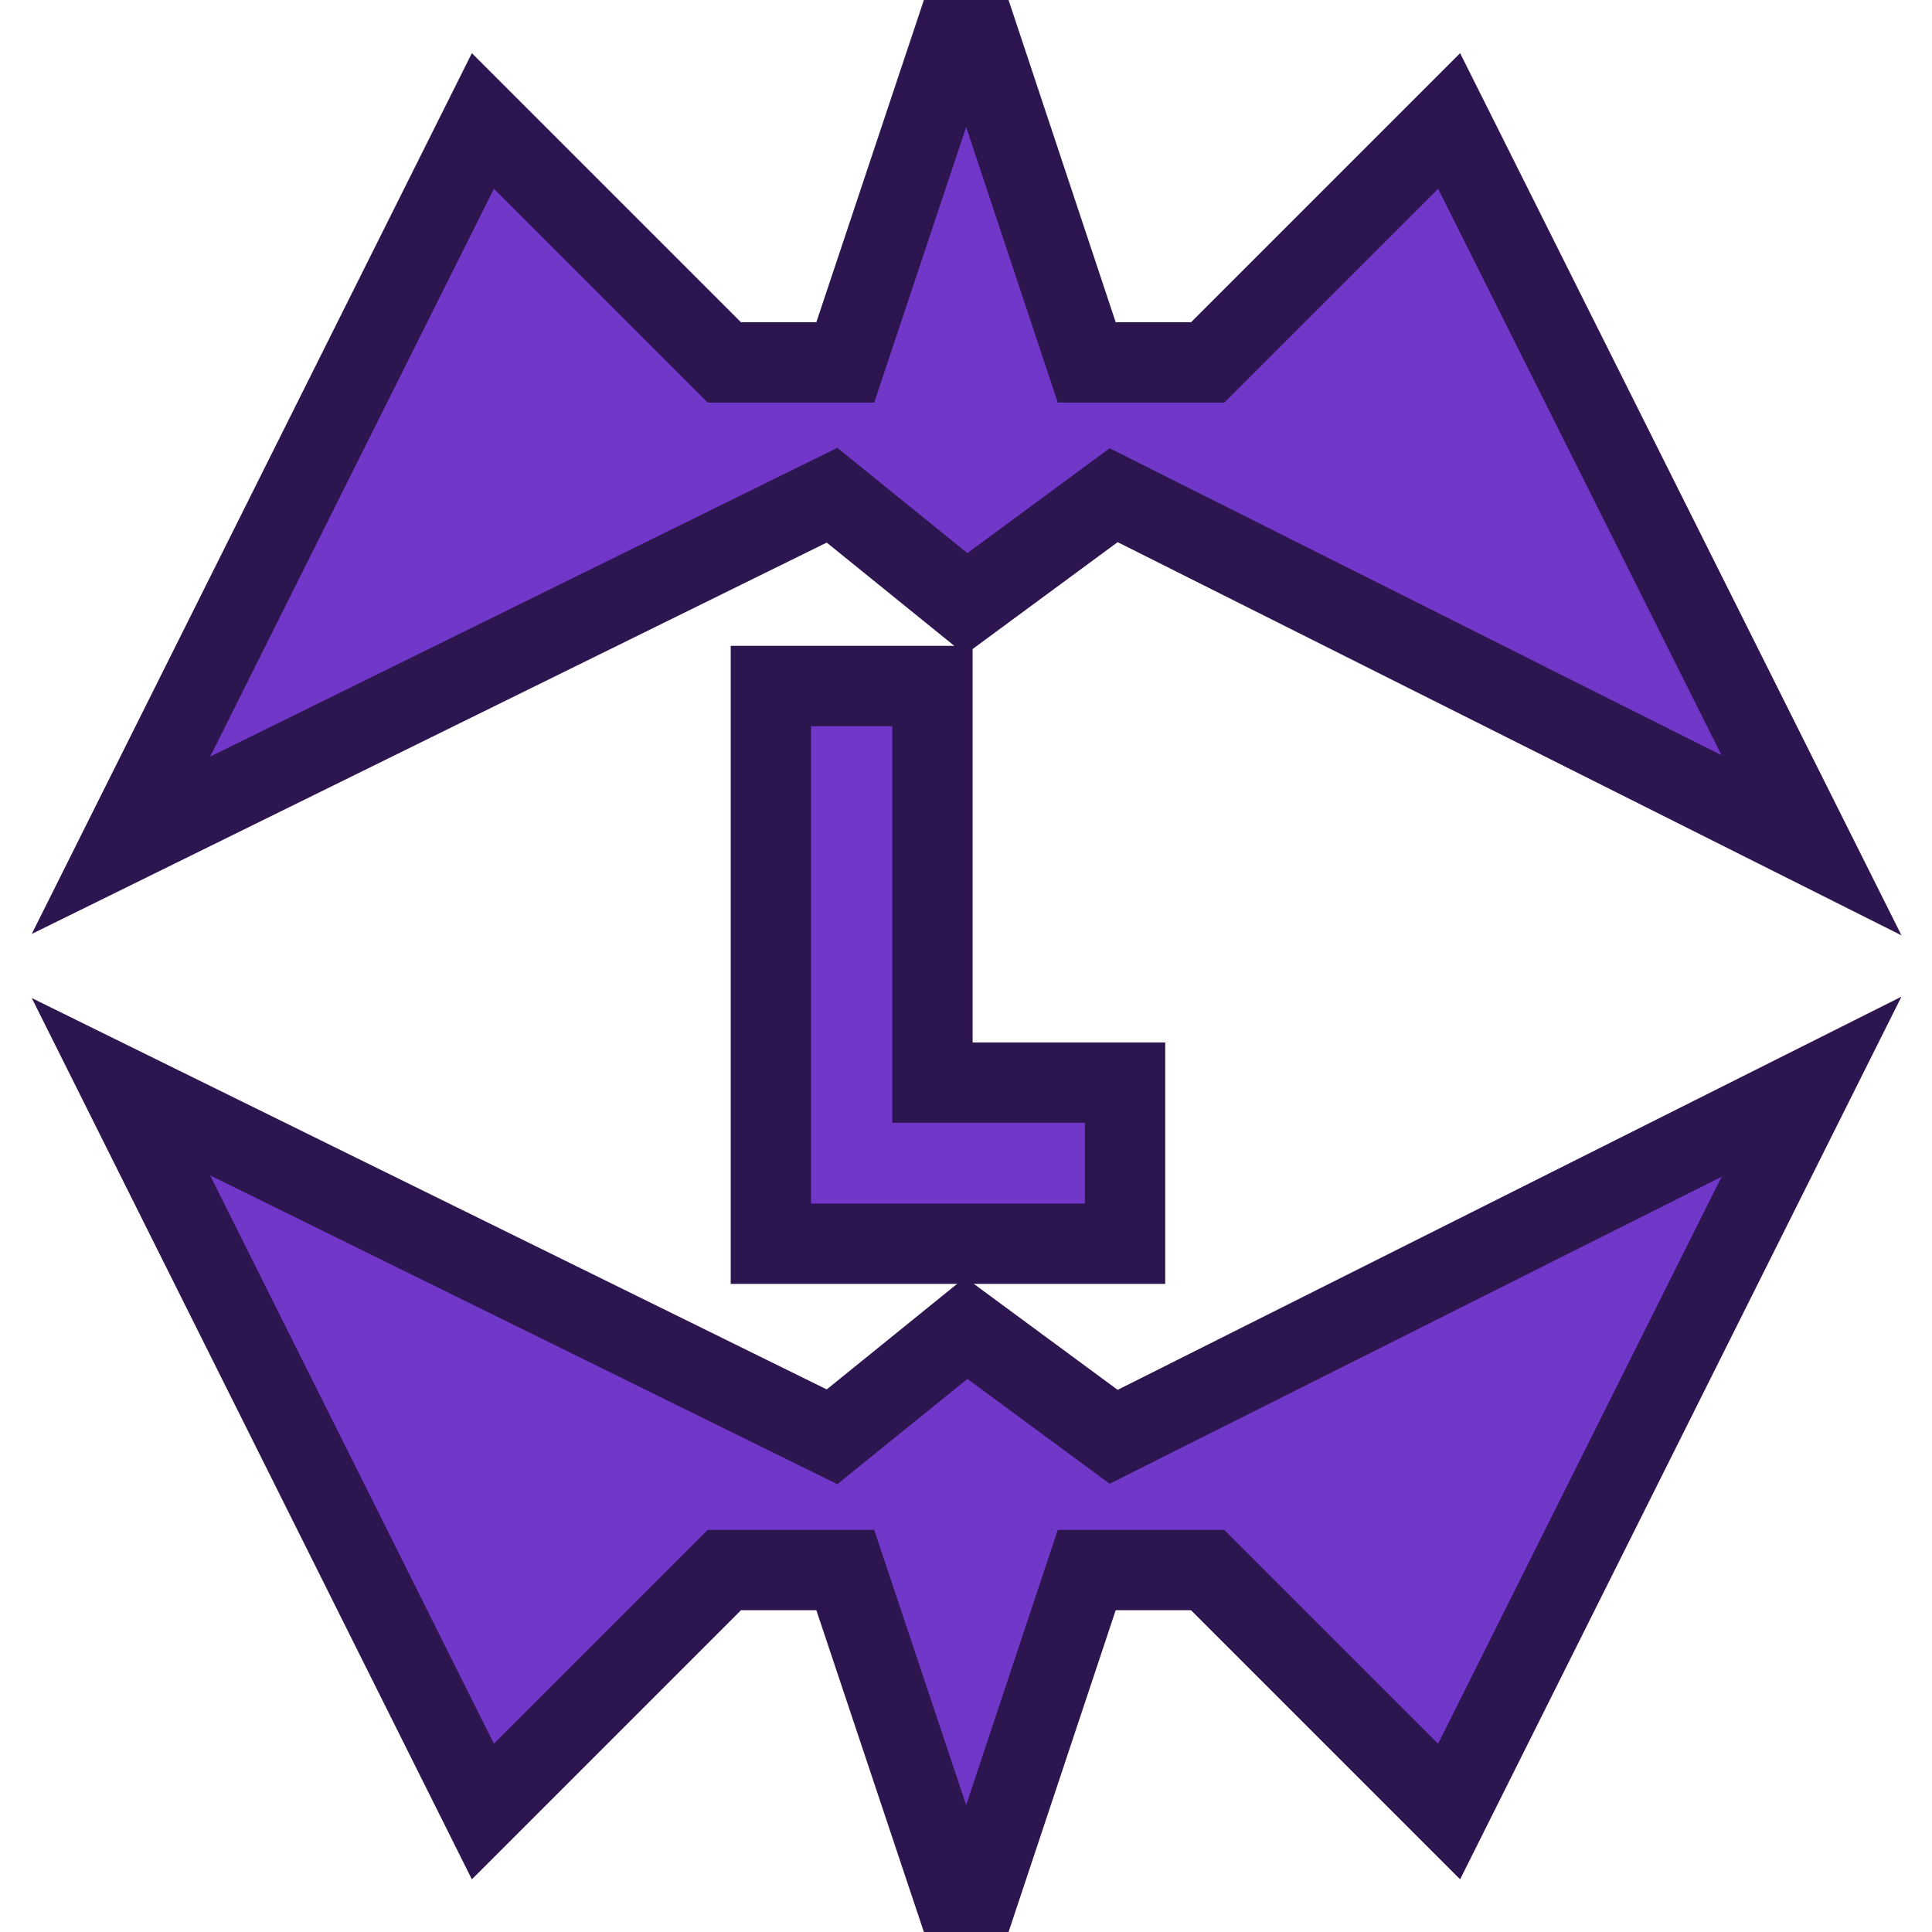
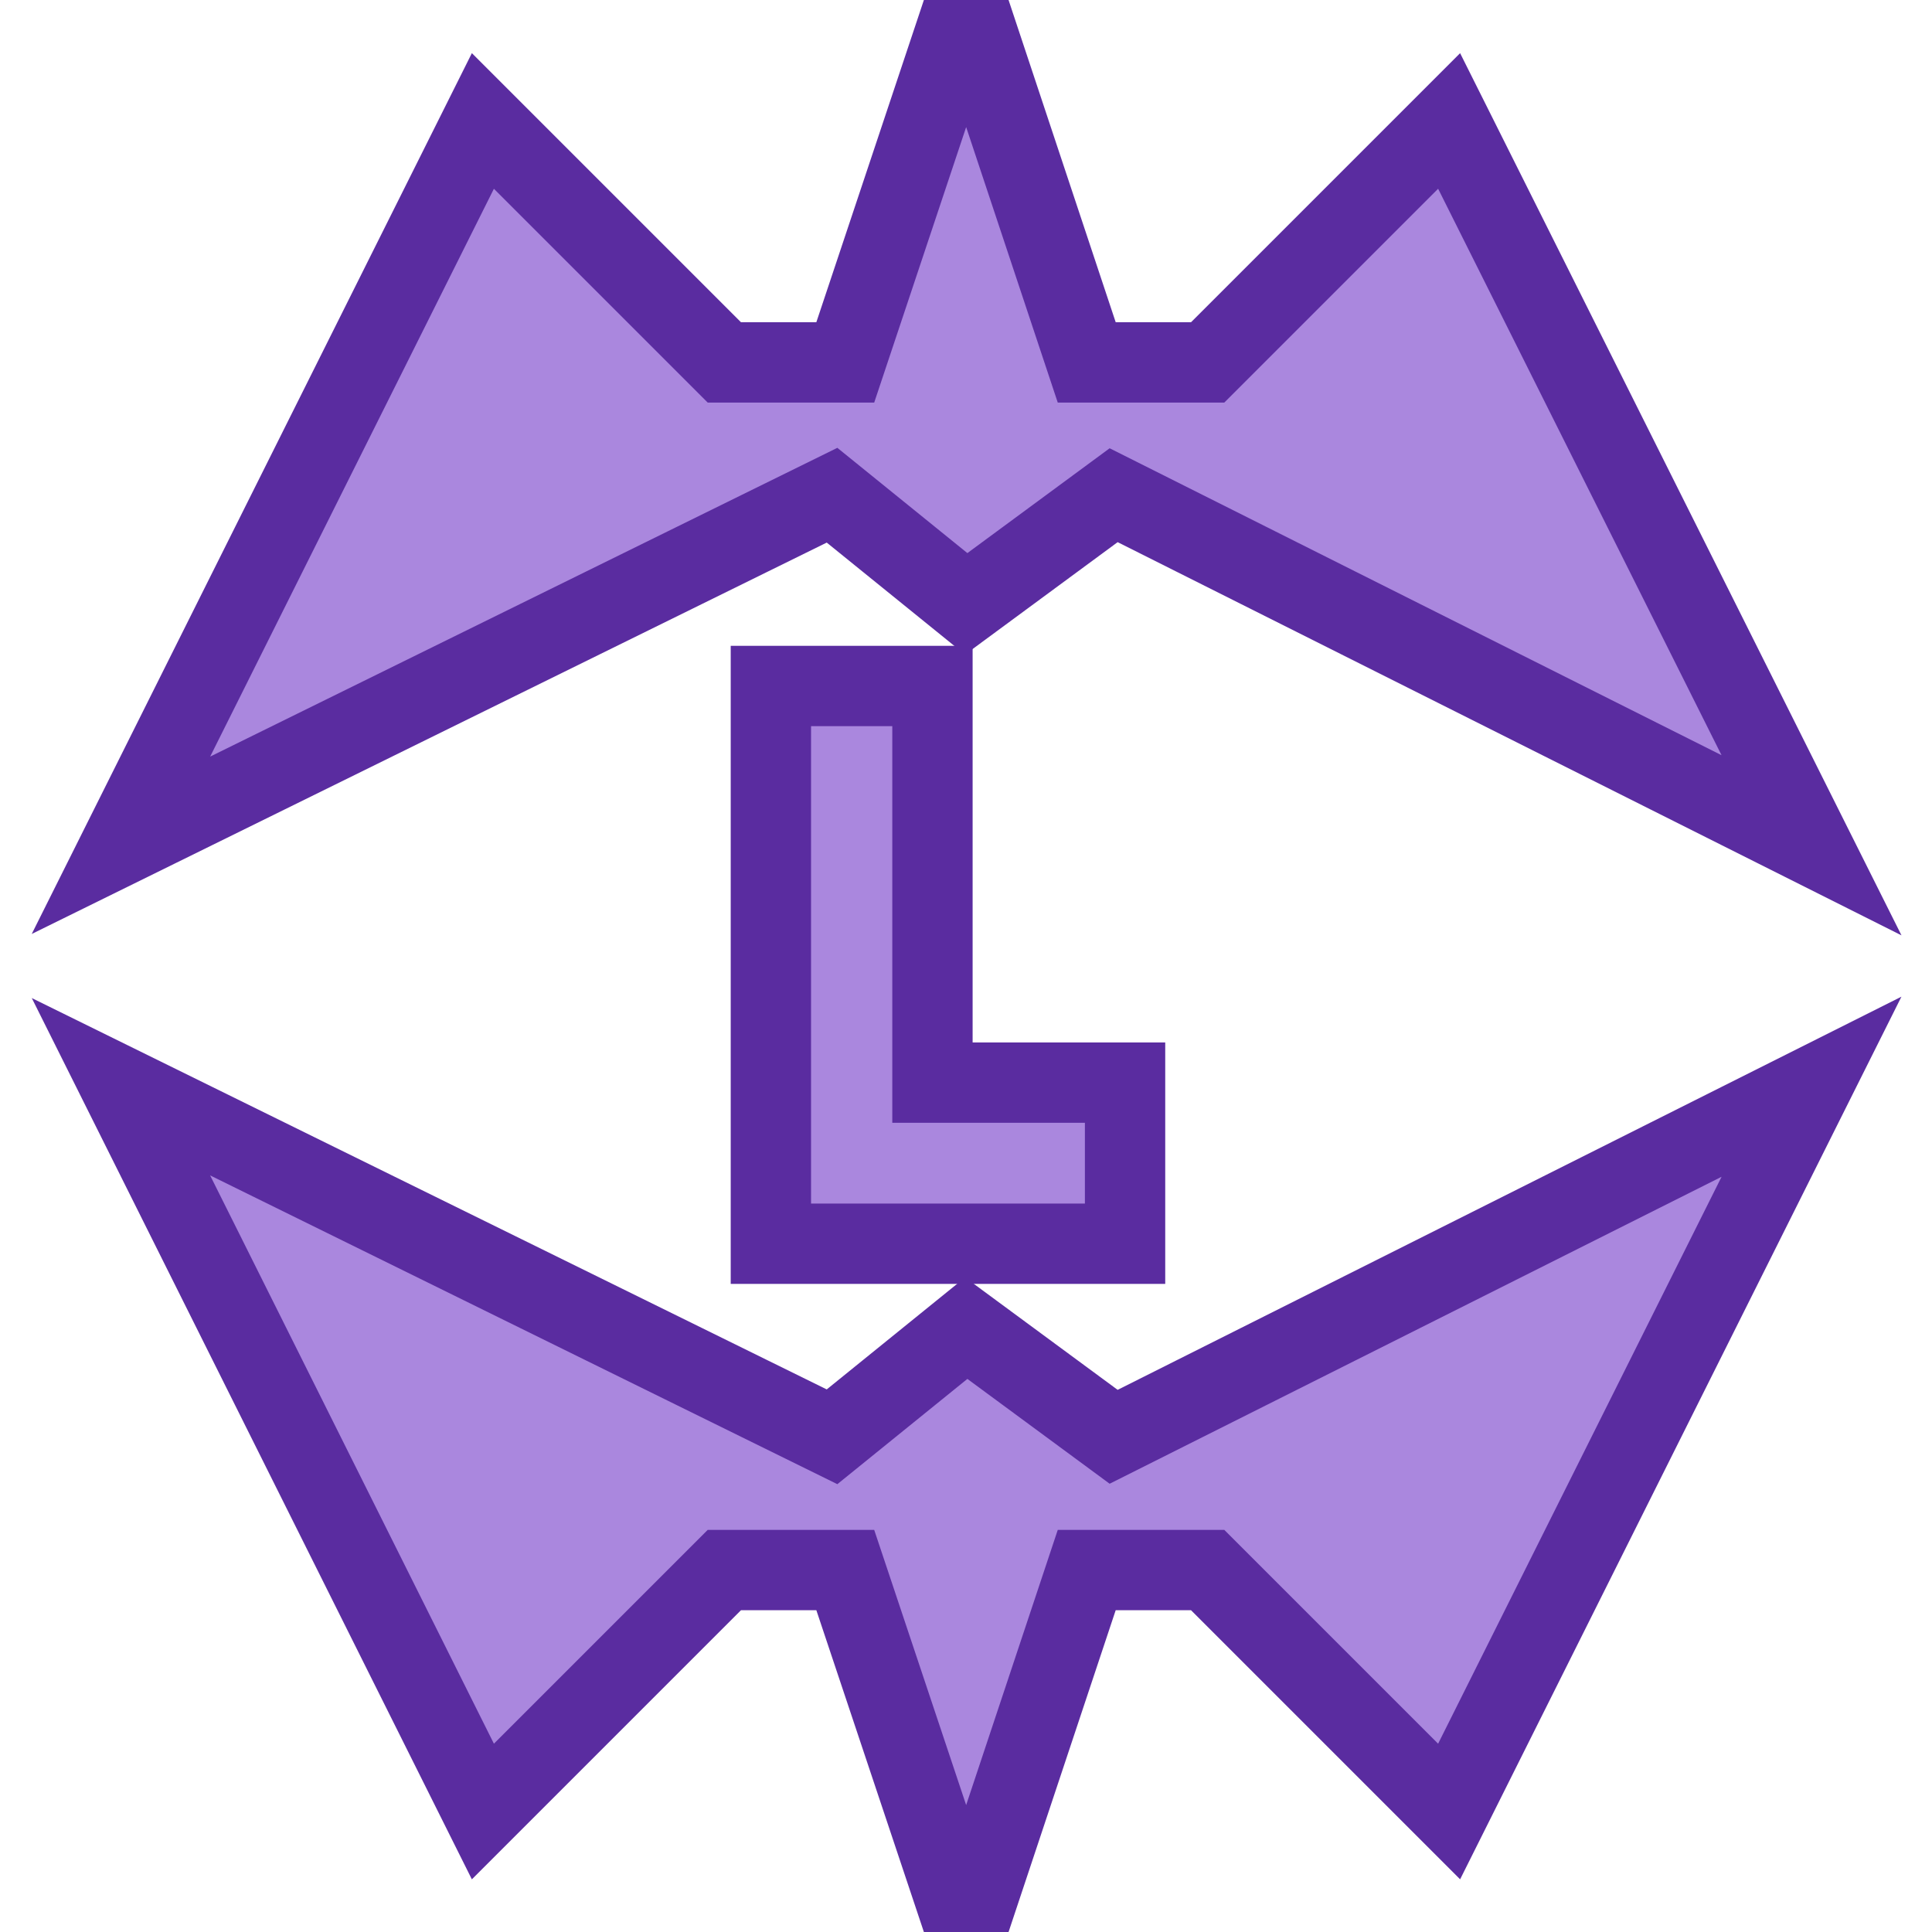
- <svg xmlns="http://www.w3.org/2000/svg" width="16" height="16" viewBox="0 0 4.233 4.233" version="1.1" id="svg8">
+ <svg xmlns="http://www.w3.org/2000/svg" id="svg8" version="1.1" viewBox="0 0 4.233 4.233" height="16" width="16">
  <defs id="defs2" />
-   <path id="path2054-3" d="M 1.689,1.503 V 2.725 H 2.465 V 2.372 H 2.043 V 1.503 Z" style="color:#000000;font-style:normal;font-variant:normal;font-weight:normal;font-stretch:normal;font-size:medium;line-height:normal;font-family:sans-serif;font-variant-ligatures:normal;font-variant-position:normal;font-variant-caps:normal;font-variant-numeric:normal;font-variant-alternates:normal;font-feature-settings:normal;text-indent:0;text-align:start;text-decoration:none;text-decoration-line:none;text-decoration-style:solid;text-decoration-color:#000000;letter-spacing:normal;word-spacing:normal;text-transform:none;writing-mode:lr-tb;direction:ltr;text-orientation:mixed;dominant-baseline:auto;baseline-shift:baseline;text-anchor:start;white-space:normal;shape-padding:0;clip-rule:nonzero;display:inline;overflow:visible;visibility:visible;opacity:1;isolation:auto;mix-blend-mode:normal;color-interpolation:sRGB;color-interpolation-filters:linearRGB;solid-color:#000000;solid-opacity:1;vector-effect:none;fill:#7137c8;fill-opacity:1;fill-rule:nonzero;stroke:#2d1650;stroke-width:0.176;stroke-linecap:butt;stroke-linejoin:miter;stroke-miterlimit:4;stroke-dasharray:none;stroke-dashoffset:0;stroke-opacity:1;color-rendering:auto;image-rendering:auto;shape-rendering:auto;text-rendering:auto;enable-background:accumulate" />
-   <path id="path1894-6-7-4-3" d="M 2.117,4.233 1.852,3.44 H 1.587 L 1.058,3.969 0.265,2.381 1.823,3.148 2.117,2.91 2.44,3.148 3.969,2.381 3.175,3.969 2.646,3.44 H 2.381 Z" style="fill:#7137c8;fill-opacity:1;stroke:#2d1650;stroke-width:0.176;stroke-linecap:butt;stroke-linejoin:miter;stroke-opacity:1;stroke-miterlimit:4;stroke-dasharray:none;fill-opacity:1" />
-   <path id="path1894-6-7-4-3-3" d="M 2.117,0 1.852,0.794 H 1.587 L 1.058,0.265 0.265,1.852 1.823,1.085 2.117,1.323 2.44,1.085 3.969,1.852 3.175,0.265 2.646,0.794 H 2.381 Z" style="fill:#7137c8;fill-opacity:1;stroke:#2d1650;stroke-width:0.176;stroke-linecap:butt;stroke-linejoin:miter;stroke-opacity:1;stroke-miterlimit:4;stroke-dasharray:none;fill-opacity:1" />
+   <path style="color:#000000;font-style:normal;font-variant:normal;font-weight:normal;font-stretch:normal;font-size:medium;line-height:normal;font-family:sans-serif;font-variant-ligatures:normal;font-variant-position:normal;font-variant-caps:normal;font-variant-numeric:normal;font-variant-alternates:normal;font-feature-settings:normal;text-indent:0;text-align:start;text-decoration:none;text-decoration-line:none;text-decoration-style:solid;text-decoration-color:#000000;letter-spacing:normal;word-spacing:normal;text-transform:none;writing-mode:lr-tb;direction:ltr;text-orientation:mixed;dominant-baseline:auto;baseline-shift:baseline;text-anchor:start;white-space:normal;shape-padding:0;clip-rule:nonzero;display:inline;overflow:visible;visibility:visible;opacity:1;isolation:auto;mix-blend-mode:normal;color-interpolation:sRGB;color-interpolation-filters:linearRGB;solid-color:#000000;solid-opacity:1;vector-effect:none;fill:#aa87de;fill-opacity:1;fill-rule:nonzero;stroke:#5a2ca0;stroke-width:0.176;stroke-linecap:butt;stroke-linejoin:miter;stroke-miterlimit:4;stroke-dasharray:none;stroke-dashoffset:0;stroke-opacity:1;color-rendering:auto;image-rendering:auto;shape-rendering:auto;text-rendering:auto;enable-background:accumulate" d="M 1.689,1.503 V 2.725 H 2.465 V 2.372 H 2.043 V 1.503 Z" id="path2054-3" />
+   <path style="fill:#aa87de;fill-opacity:1;stroke:#5a2ca0;stroke-width:0.176;stroke-linecap:butt;stroke-linejoin:miter;stroke-opacity:1;stroke-miterlimit:4;stroke-dasharray:none" d="M 2.117,4.233 1.852,3.44 H 1.587 L 1.058,3.969 0.265,2.381 1.823,3.148 2.117,2.91 2.44,3.148 3.969,2.381 3.175,3.969 2.646,3.44 H 2.381 Z" id="path1894-6-7-4-3" />
+   <path style="fill:#aa87de;fill-opacity:1;stroke:#5a2ca0;stroke-width:0.176;stroke-linecap:butt;stroke-linejoin:miter;stroke-opacity:1;stroke-miterlimit:4;stroke-dasharray:none" d="M 2.117,0 1.852,0.794 H 1.587 L 1.058,0.265 0.265,1.852 1.823,1.085 2.117,1.323 2.44,1.085 3.969,1.852 3.175,0.265 2.646,0.794 H 2.381 Z" id="path1894-6-7-4-3-3" />
</svg>
